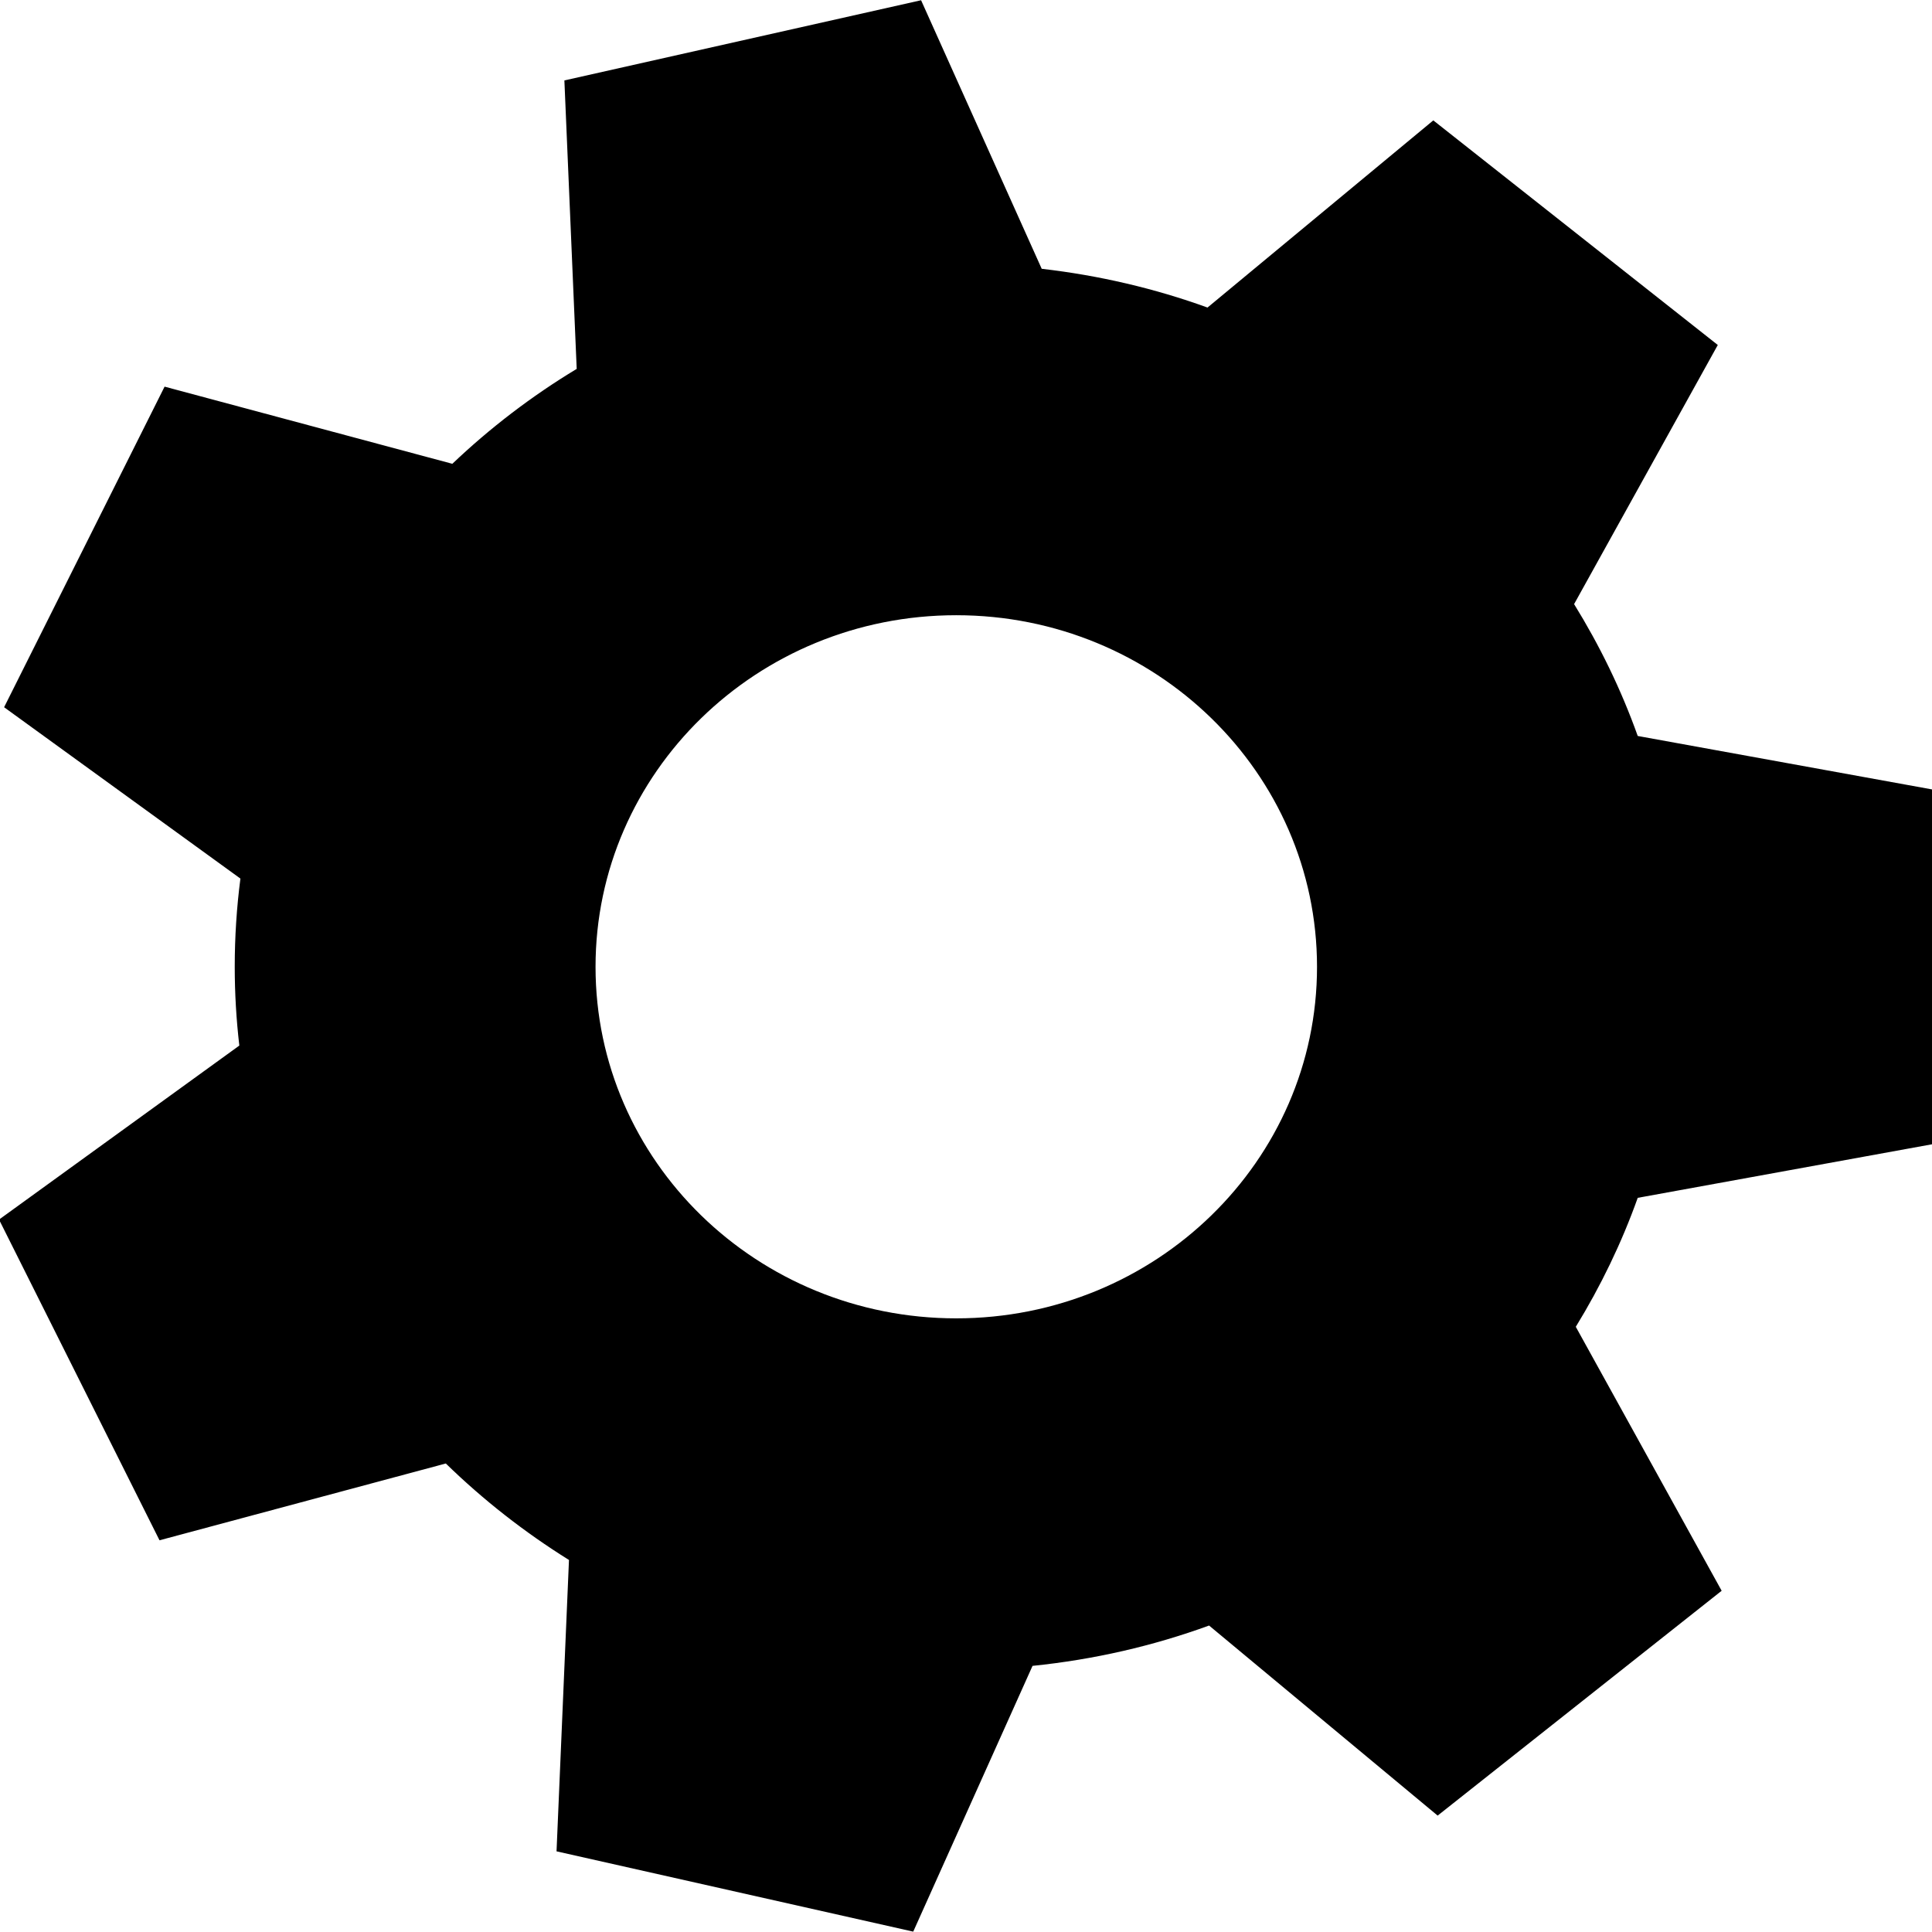
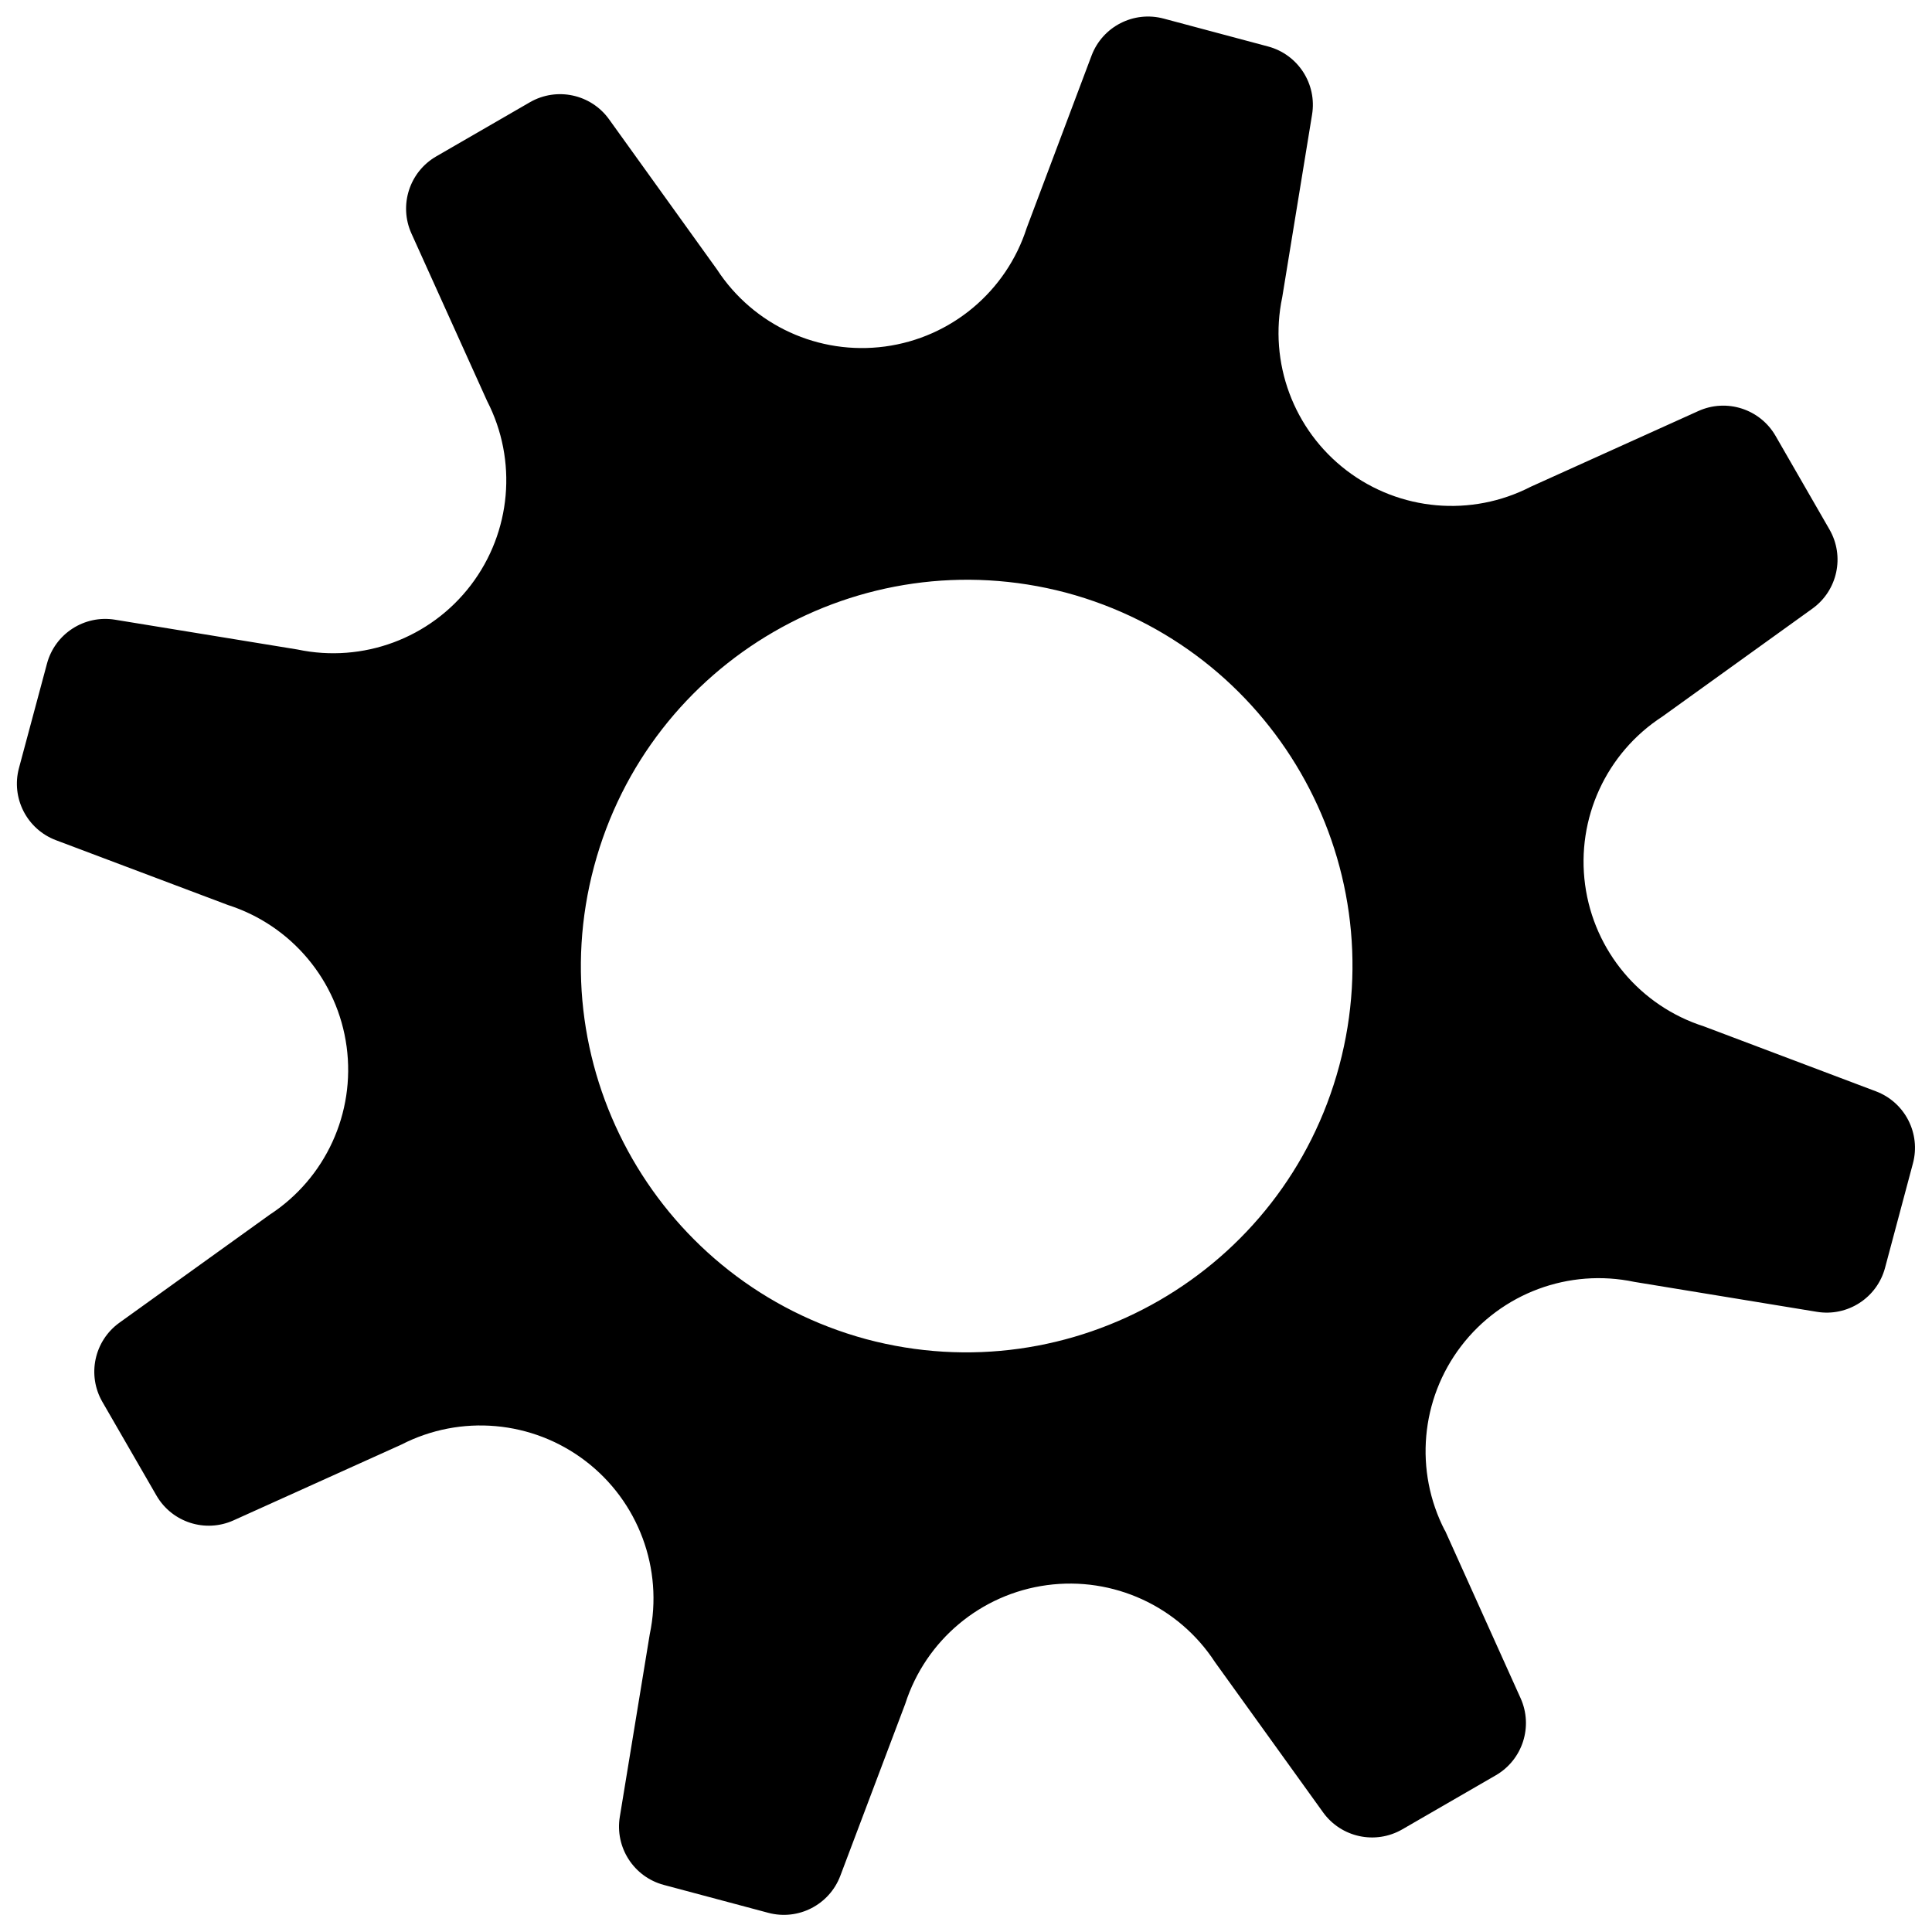
- <svg xmlns="http://www.w3.org/2000/svg" preserveAspectRatio="xMidYMid" width="16" height="16" viewBox="0 0 16 16">
-   <defs>
-     <style>.cls-2 { fill: #000000; }</style>
-   </defs>
-   <path d="M1.944 8.007c0 .22.013.438.038.652l-1.99 1.441 1.329 2.656 2.371-.636c.309.301.651.569 1.02.799l-.103 2.413 2.954.665.988-2.201c.509-.052.999-.165 1.462-.334l1.893 1.574 2.352-1.862-1.208-2.186c.206-.336.379-.693.513-1.068l2.445-.445v-2.936l-2.445-.444c-.137-.384-.315-.749-.527-1.092l1.19-2.146-2.356-1.86-1.87 1.55c-.436-.158-.896-.266-1.373-.321l-.999-2.224-2.954.664.102 2.389c-.373.225-.718.489-1.03.786l-2.383-.639-1.329 2.655 1.957 1.419c-.031.239-.047.483-.047.731zm5.975-2.912c1.65 0 2.988 1.304 2.988 2.912 0 1.608-1.338 2.911-2.988 2.911s-2.987-1.303-2.987-2.911 1.337-2.912 2.987-2.912z" id="path-1" class="cls-2" fill-rule="evenodd" />
+ <svg xmlns="http://www.w3.org/2000/svg" width="16" height="16" fill="none">
+   <path d="m11.967 12.675.626 1.389a.5.5 0 0 1-.205.638l-.775.448a.5.5 0 0 1-.656-.141l-.895-1.244a1.433 1.433 0 0 0-2.565.345l-.538 1.425a.5.5 0 0 1-.597.306l-.865-.231a.5.5 0 0 1-.364-.564l.248-1.512a1.433 1.433 0 0 0-2.058-1.57l-1.389.627a.5.5 0 0 1-.638-.205l-.448-.776a.5.5 0 0 1 .141-.656l1.244-.894a1.433 1.433 0 0 0-.345-2.565L.463 6.958a.5.5 0 0 1-.306-.597l.232-.865a.5.5 0 0 1 .563-.364l1.512.247a1.433 1.433 0 0 0 1.57-2.058l-.627-1.388a.5.5 0 0 1 .206-.638l.775-.448a.5.5 0 0 1 .656.141l.894 1.244a1.433 1.433 0 0 0 2.565-.345L9.04.46a.5.5 0 0 1 .597-.306l.865.231a.5.5 0 0 1 .364.564l-.247 1.512a1.433 1.433 0 0 0 2.058 1.57l1.388-.627a.5.5 0 0 1 .639.205l.447.776a.5.5 0 0 1-.141.655l-1.244.895a1.432 1.432 0 0 0 .345 2.565l1.425.538a.5.5 0 0 1 .306.597l-.231.865a.5.5 0 0 1-.564.364l-1.512-.248a1.433 1.433 0 0 0-1.57 2.058l.002.001zM7.172 11.09a3.199 3.199 0 1 0 1.656-6.182 3.2 3.2 0 0 0-1.656 6.182z" fill="#000" />
</svg>
